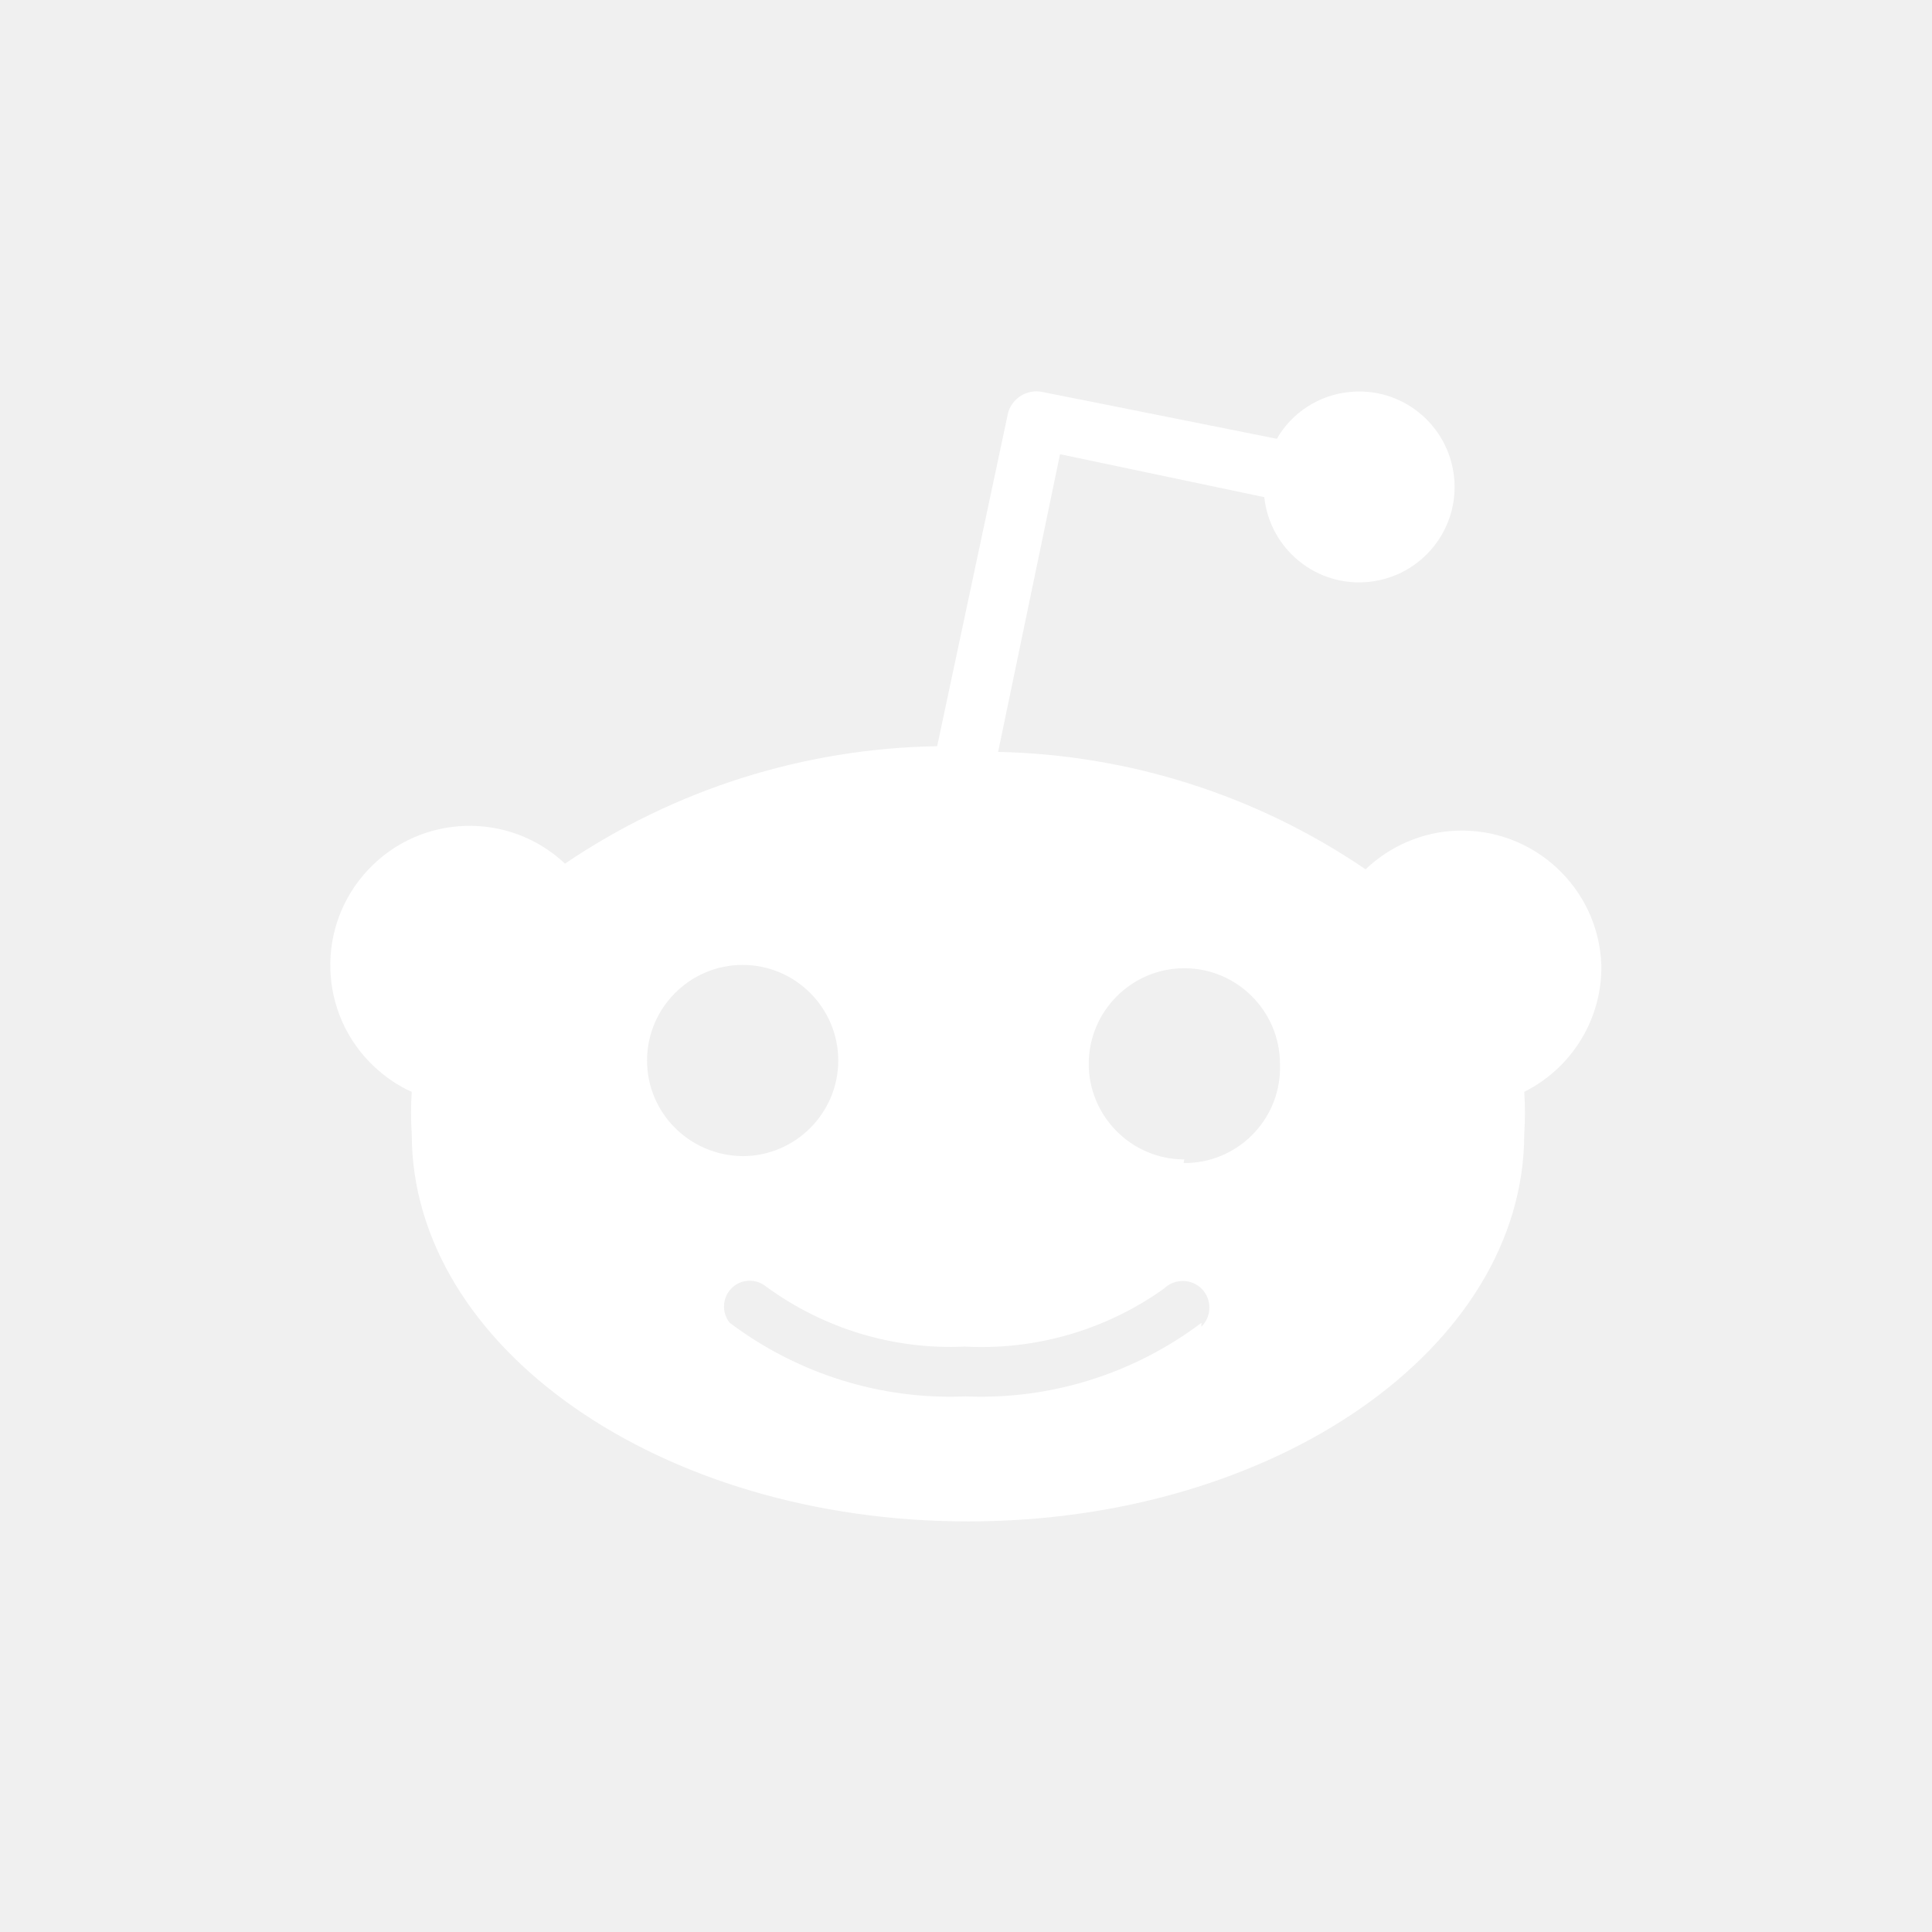
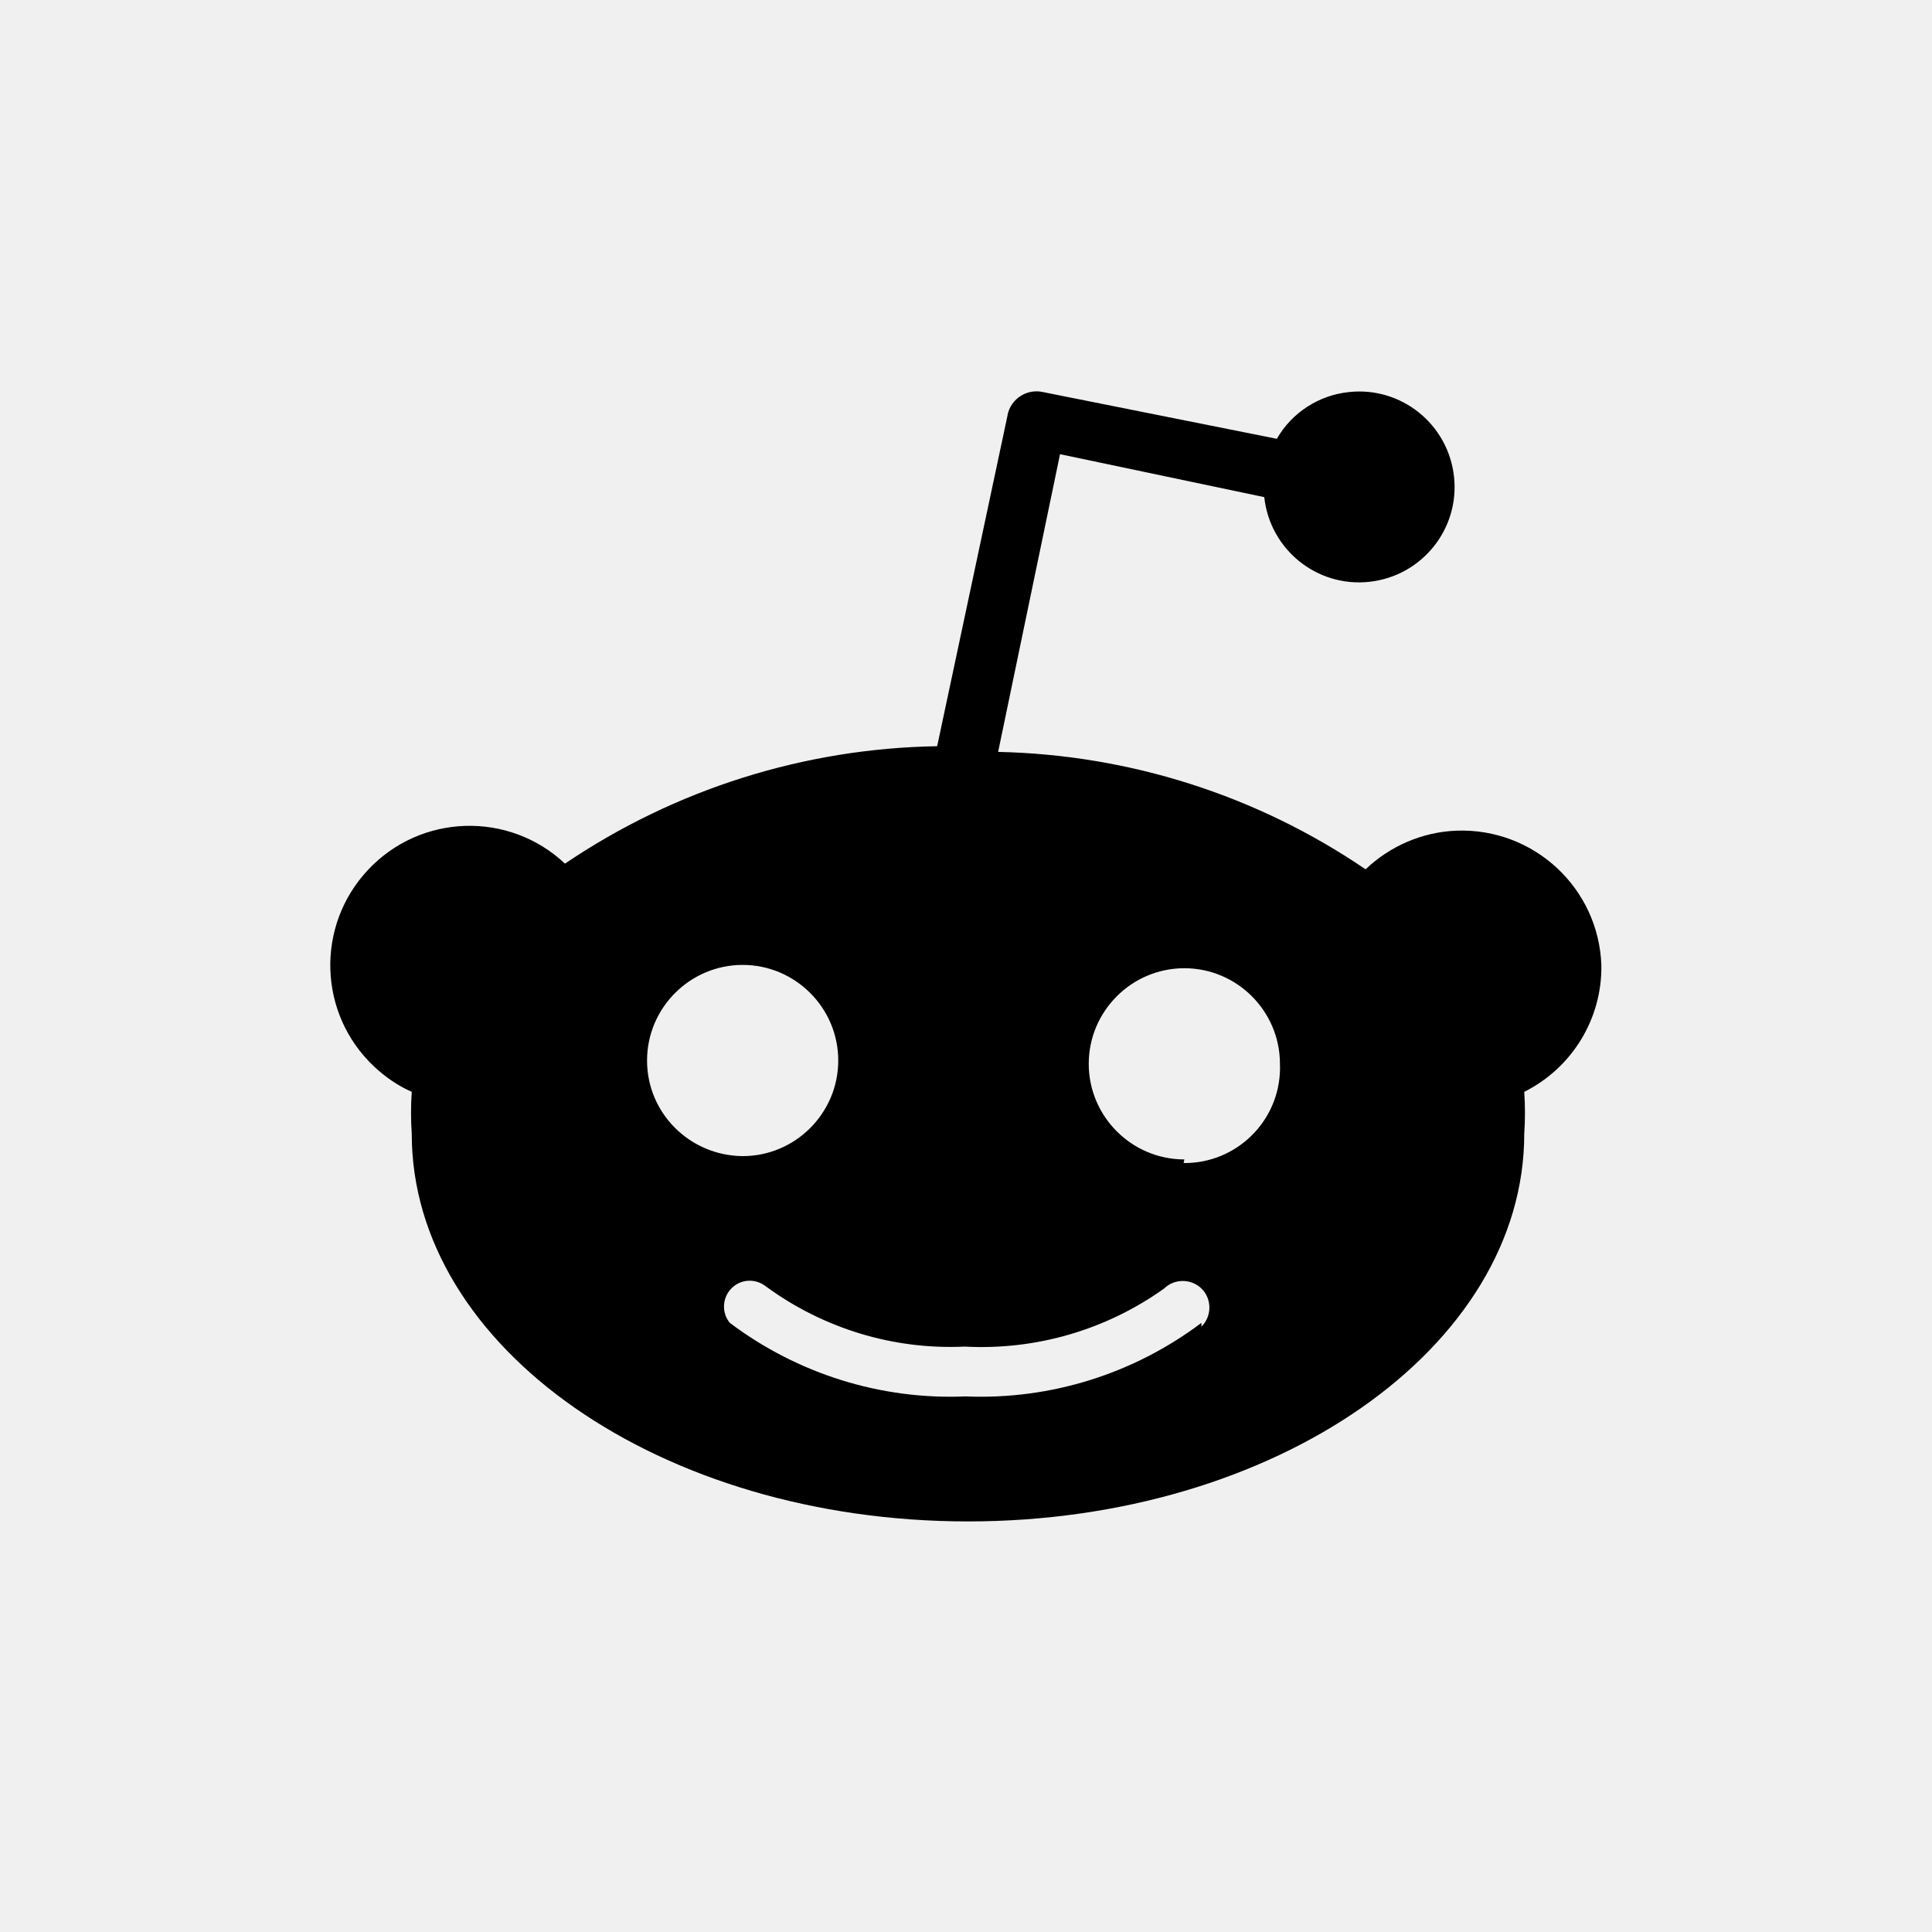
<svg xmlns="http://www.w3.org/2000/svg" xml:space="preserve" viewBox="0 0 256 256" height="30" width="30" version="1.1" class="reddit">
  <defs />
  <g transform="translate(1.406593 1.406593) scale(2.81 2.81)" style="stroke: none; border-radius:50%; stroke-width: 0; stroke-dasharray: none; stroke-linecap: butt; stroke-linejoin: miter; stroke-miterlimit: 10; fill: none; fill-rule: nonzero; opacity: 1;">
    <circle transform="matrix(1 0 0 1 0 0)" style="stroke: none; stroke-width: 0; stroke-dasharray: none; stroke-linecap: butt; stroke-linejoin: miter; stroke-miterlimit: 10; fill-rule: nonzero; opacity: 1;" r="45" cy="45" cx="45" />
-     <path stroke-linecap="round" transform="matrix(1 0 0 1 0 0)" style="stroke: none; stroke-width: 1; stroke-dasharray: none; stroke-linecap: butt; stroke-linejoin: miter; stroke-miterlimit: 10; fill-rule: nonzero; opacity: 1;" d="M 75.011 45 c -0.134 -3.624 -3.177 -6.454 -6.812 -6.331 c -1.611 0.056 -3.143 0.716 -4.306 1.823 c -5.123 -3.49 -11.141 -5.403 -17.327 -5.537 l 2.919 -14.038 l 9.631 2.025 c 0.268 2.472 2.483 4.262 4.955 3.993 c 2.472 -0.268 4.262 -2.483 3.993 -4.955 s -2.483 -4.262 -4.955 -3.993 c -1.421 0.145 -2.696 0.973 -3.4 2.204 L 48.68 17.987 c -0.749 -0.168 -1.499 0.302 -1.667 1.063 c 0 0.011 0 0.011 0 0.022 l -3.322 15.615 c -6.264 0.101 -12.36 2.025 -17.55 5.537 c -2.64 -2.483 -6.801 -2.36 -9.284 0.291 c -2.483 2.64 -2.36 6.801 0.291 9.284 c 0.515 0.481 1.107 0.895 1.767 1.186 c -0.045 0.66 -0.045 1.32 0 1.98 c 0 10.078 11.745 18.277 26.23 18.277 c 14.485 0 26.23 -8.188 26.23 -18.277 c 0.045 -0.66 0.045 -1.32 0 -1.98 C 73.635 49.855 75.056 47.528 75.011 45 z M 30.011 49.508 c 0 -2.483 2.025 -4.508 4.508 -4.508 c 2.483 0 4.508 2.025 4.508 4.508 s -2.025 4.508 -4.508 4.508 C 32.025 53.993 30.011 51.991 30.011 49.508 z M 56.152 62.058 v -0.179 c -3.199 2.405 -7.114 3.635 -11.119 3.468 c -4.005 0.168 -7.919 -1.063 -11.119 -3.468 c -0.425 -0.515 -0.347 -1.286 0.168 -1.711 c 0.447 -0.369 1.085 -0.369 1.544 0 c 2.707 1.98 6.007 2.987 9.362 2.83 c 3.356 0.179 6.667 -0.783 9.407 -2.74 c 0.492 -0.481 1.297 -0.47 1.779 0.022 C 56.655 60.772 56.644 61.577 56.152 62.058 z M 55.537 54.34 c -0.078 0 -0.145 0 -0.224 0 l 0.034 -0.168 c -2.483 0 -4.508 -2.025 -4.508 -4.508 s 2.025 -4.508 4.508 -4.508 s 4.508 2.025 4.508 4.508 C 59.955 52.148 58.02 54.239 55.537 54.34 z " fill="#ffffff" />
+     <path stroke-linecap="round" transform="matrix(1 0 0 1 0 0)" style="stroke: none; stroke-width: 1; stroke-dasharray: none; stroke-linecap: butt; stroke-linejoin: miter; stroke-miterlimit: 10; fill-rule: nonzero; opacity: 1;" d="M 75.011 45 c -0.134 -3.624 -3.177 -6.454 -6.812 -6.331 c -1.611 0.056 -3.143 0.716 -4.306 1.823 c -5.123 -3.49 -11.141 -5.403 -17.327 -5.537 l 2.919 -14.038 l 9.631 2.025 c 0.268 2.472 2.483 4.262 4.955 3.993 c 2.472 -0.268 4.262 -2.483 3.993 -4.955 s -2.483 -4.262 -4.955 -3.993 c -1.421 0.145 -2.696 0.973 -3.4 2.204 L 48.68 17.987 c -0.749 -0.168 -1.499 0.302 -1.667 1.063 c 0 0.011 0 0.011 0 0.022 l -3.322 15.615 c -6.264 0.101 -12.36 2.025 -17.55 5.537 c -2.64 -2.483 -6.801 -2.36 -9.284 0.291 c -2.483 2.64 -2.36 6.801 0.291 9.284 c 0.515 0.481 1.107 0.895 1.767 1.186 c -0.045 0.66 -0.045 1.32 0 1.98 c 0 10.078 11.745 18.277 26.23 18.277 c 14.485 0 26.23 -8.188 26.23 -18.277 c 0.045 -0.66 0.045 -1.32 0 -1.98 C 73.635 49.855 75.056 47.528 75.011 45 z M 30.011 49.508 c 0 -2.483 2.025 -4.508 4.508 -4.508 c 2.483 0 4.508 2.025 4.508 4.508 s -2.025 4.508 -4.508 4.508 C 32.025 53.993 30.011 51.991 30.011 49.508 z M 56.152 62.058 v -0.179 c -3.199 2.405 -7.114 3.635 -11.119 3.468 c -4.005 0.168 -7.919 -1.063 -11.119 -3.468 c -0.425 -0.515 -0.347 -1.286 0.168 -1.711 c 0.447 -0.369 1.085 -0.369 1.544 0 c 2.707 1.98 6.007 2.987 9.362 2.83 c 3.356 0.179 6.667 -0.783 9.407 -2.74 c 0.492 -0.481 1.297 -0.47 1.779 0.022 C 56.655 60.772 56.644 61.577 56.152 62.058 z M 55.537 54.34 c -0.078 0 -0.145 0 -0.224 0 l 0.034 -0.168 c -2.483 0 -4.508 -2.025 -4.508 -4.508 s 2.025 -4.508 4.508 -4.508 s 4.508 2.025 4.508 4.508 C 59.955 52.148 58.02 54.239 55.537 54.34 z " fill="#000" />
  </g>
</svg>
